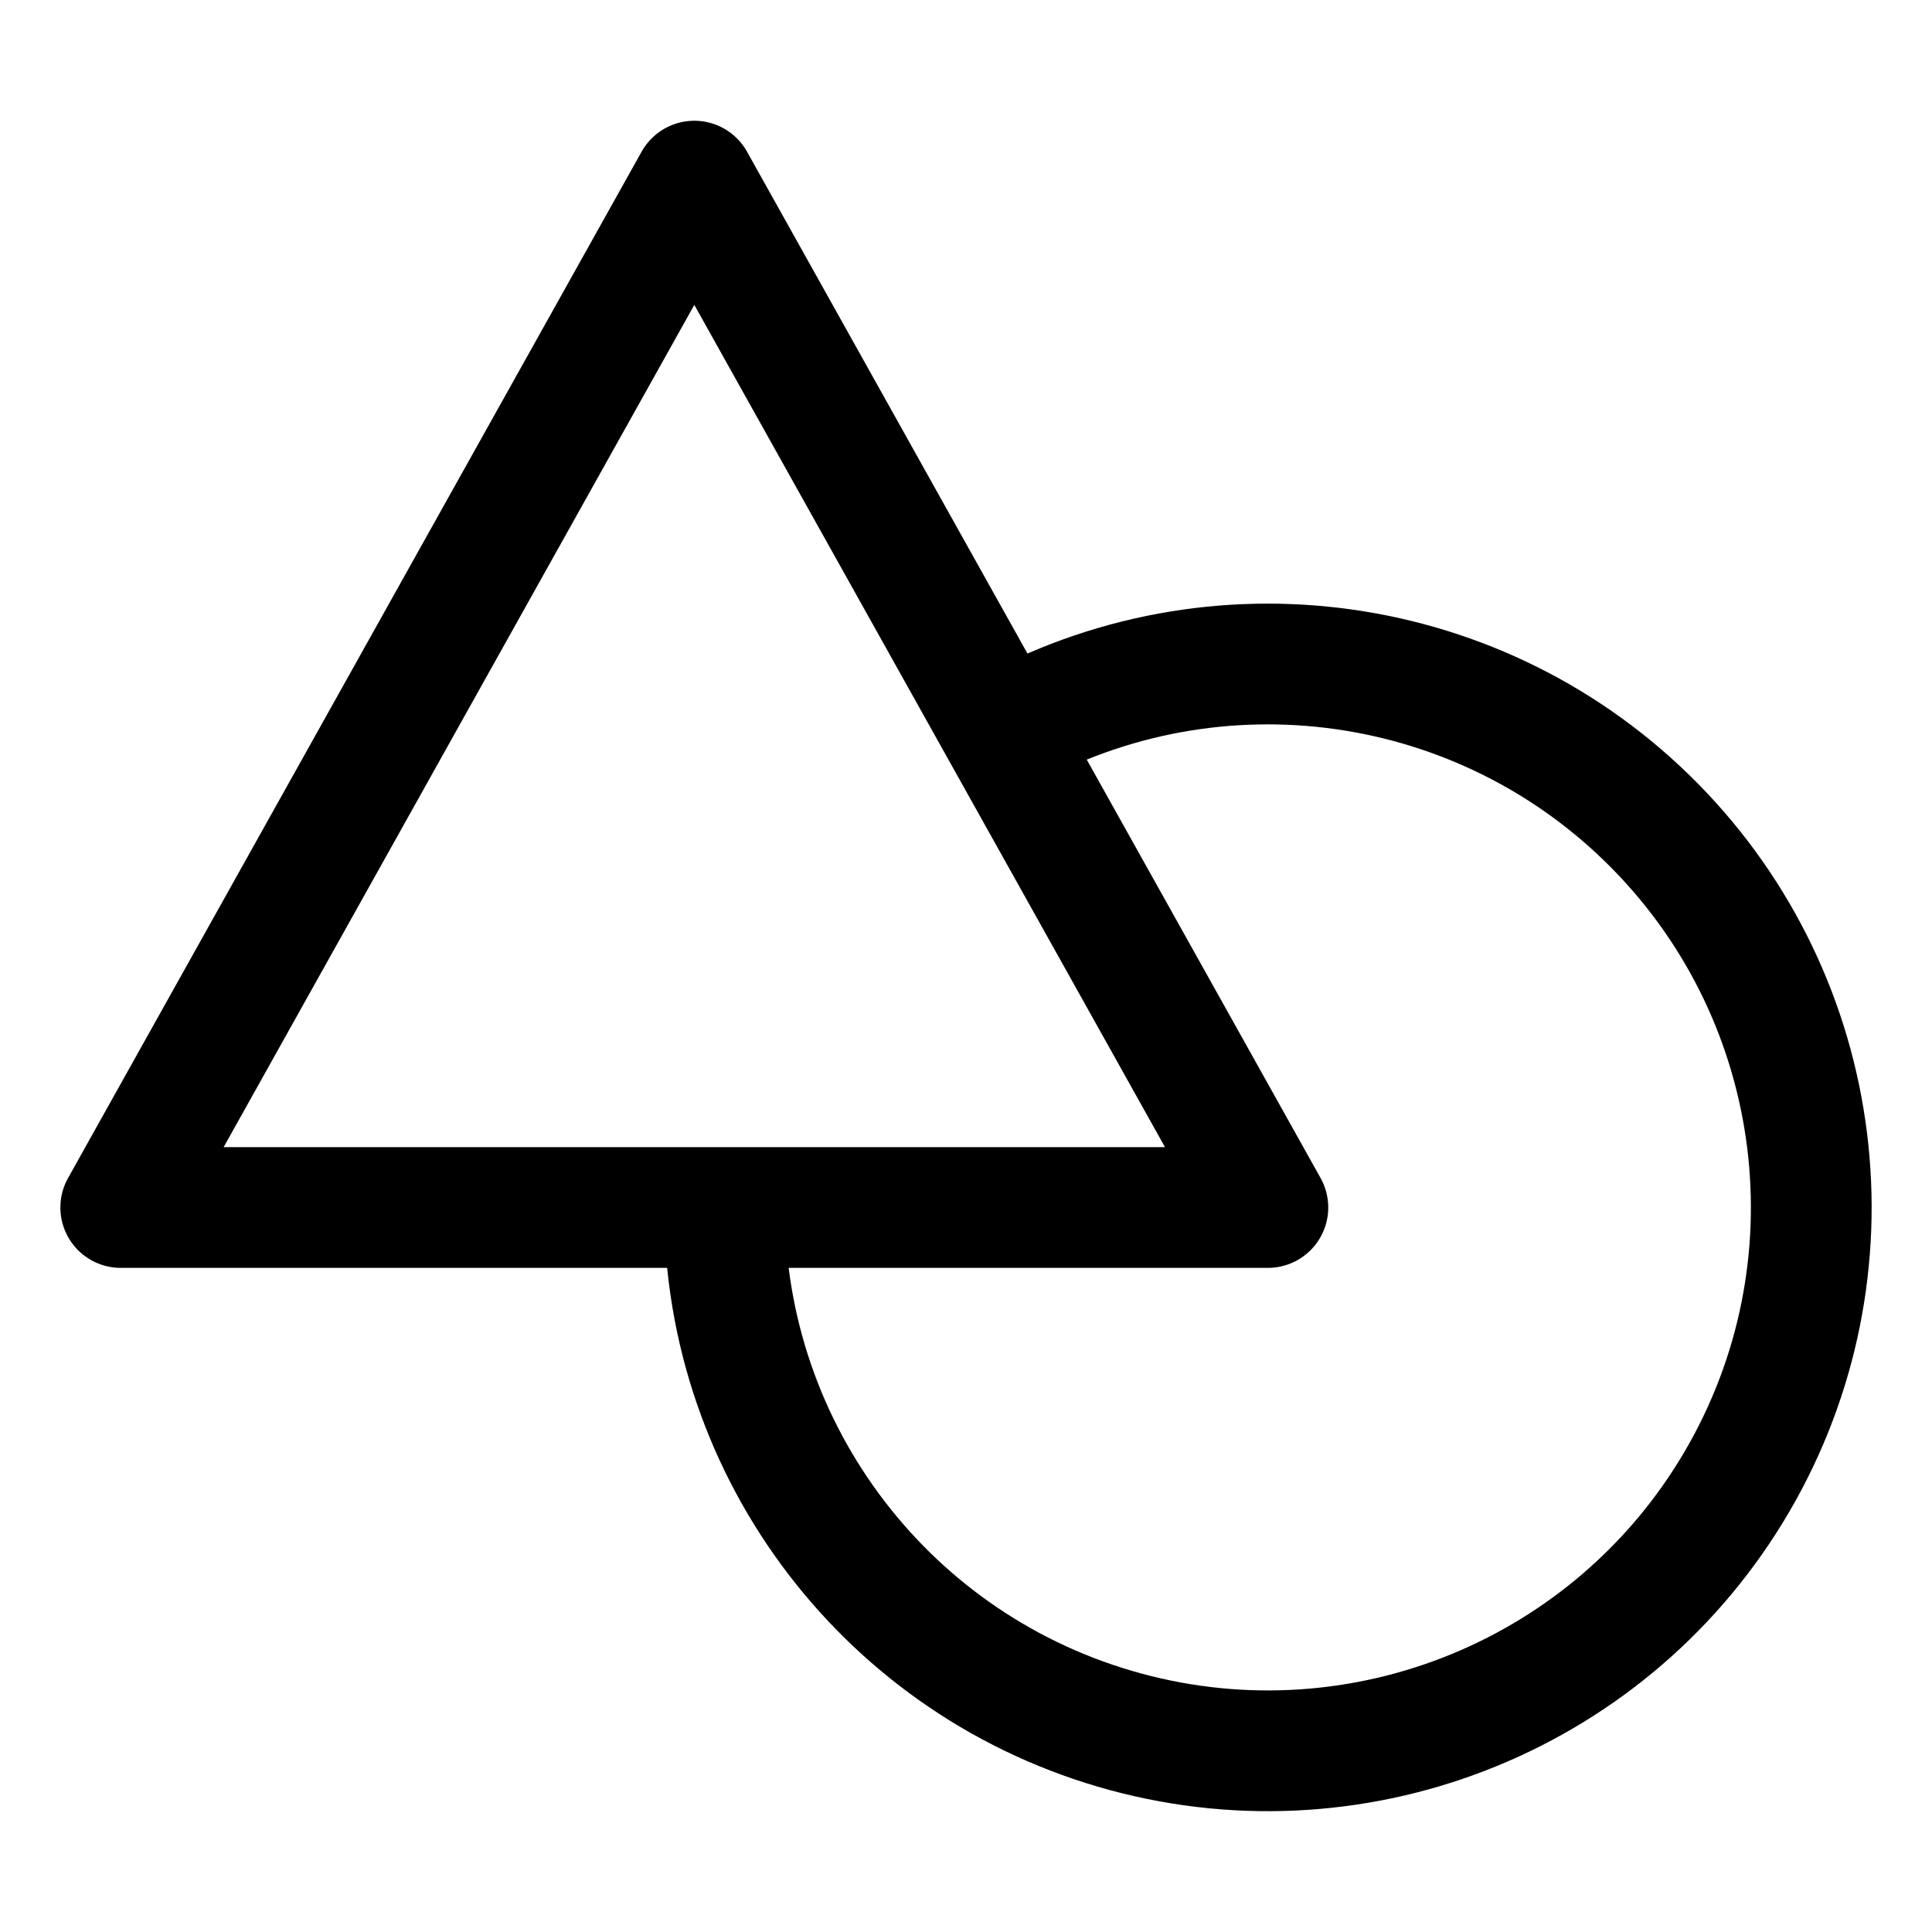
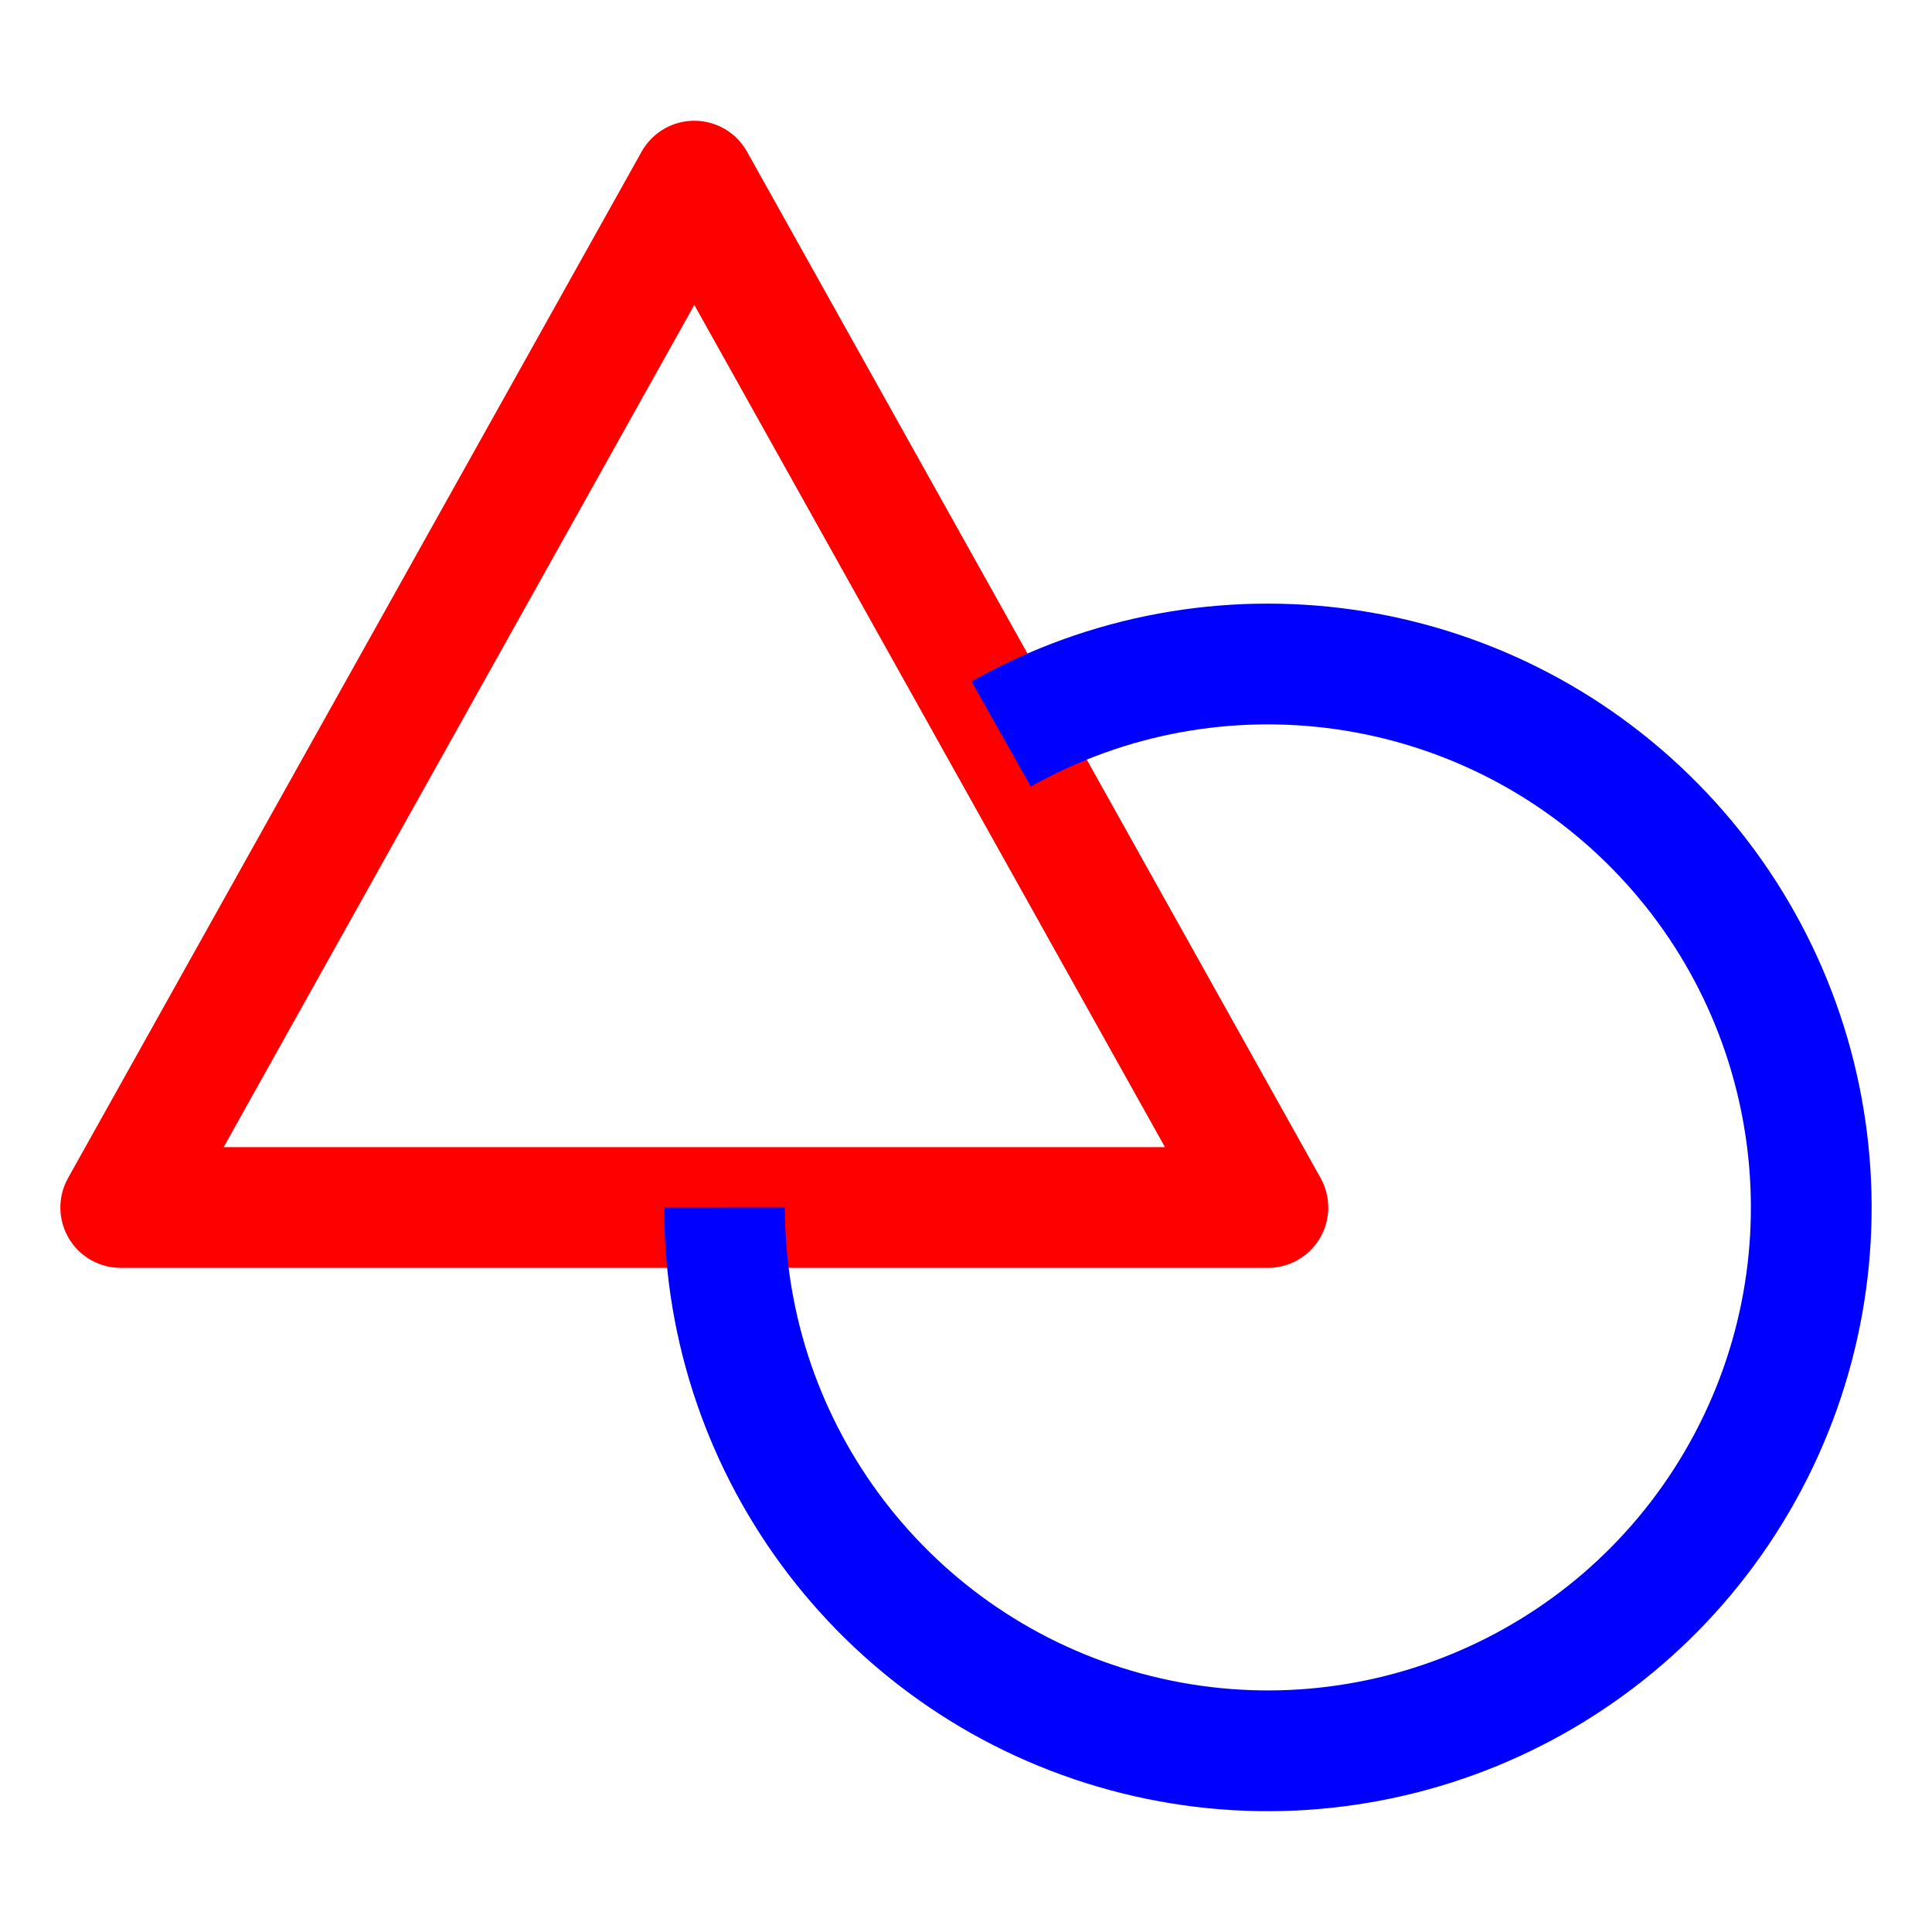
<svg xmlns="http://www.w3.org/2000/svg" width="512" height="512" viewBox="0 0 512 512">
-   <polygon points="336 320 32 320 184 48 336 320" style="fill:none;stroke:#000;stroke-linejoin:round;stroke-width:32px" />
-   <path d="M265.32,194.51A144,144,0,1,1,192,320" style="fill:none;stroke:#000;stroke-linejoin:round;stroke-width:32px" />
+   <polygon points="336 320 32 320 184 48 336 320" style="fill:none;stroke:red;stroke-linejoin:round;stroke-width:32px" />
+   <path d="M265.32,194.51A144,144,0,1,1,192,320" style="fill:none;stroke:blue;stroke-linejoin:round;stroke-width:32px" />
</svg>
